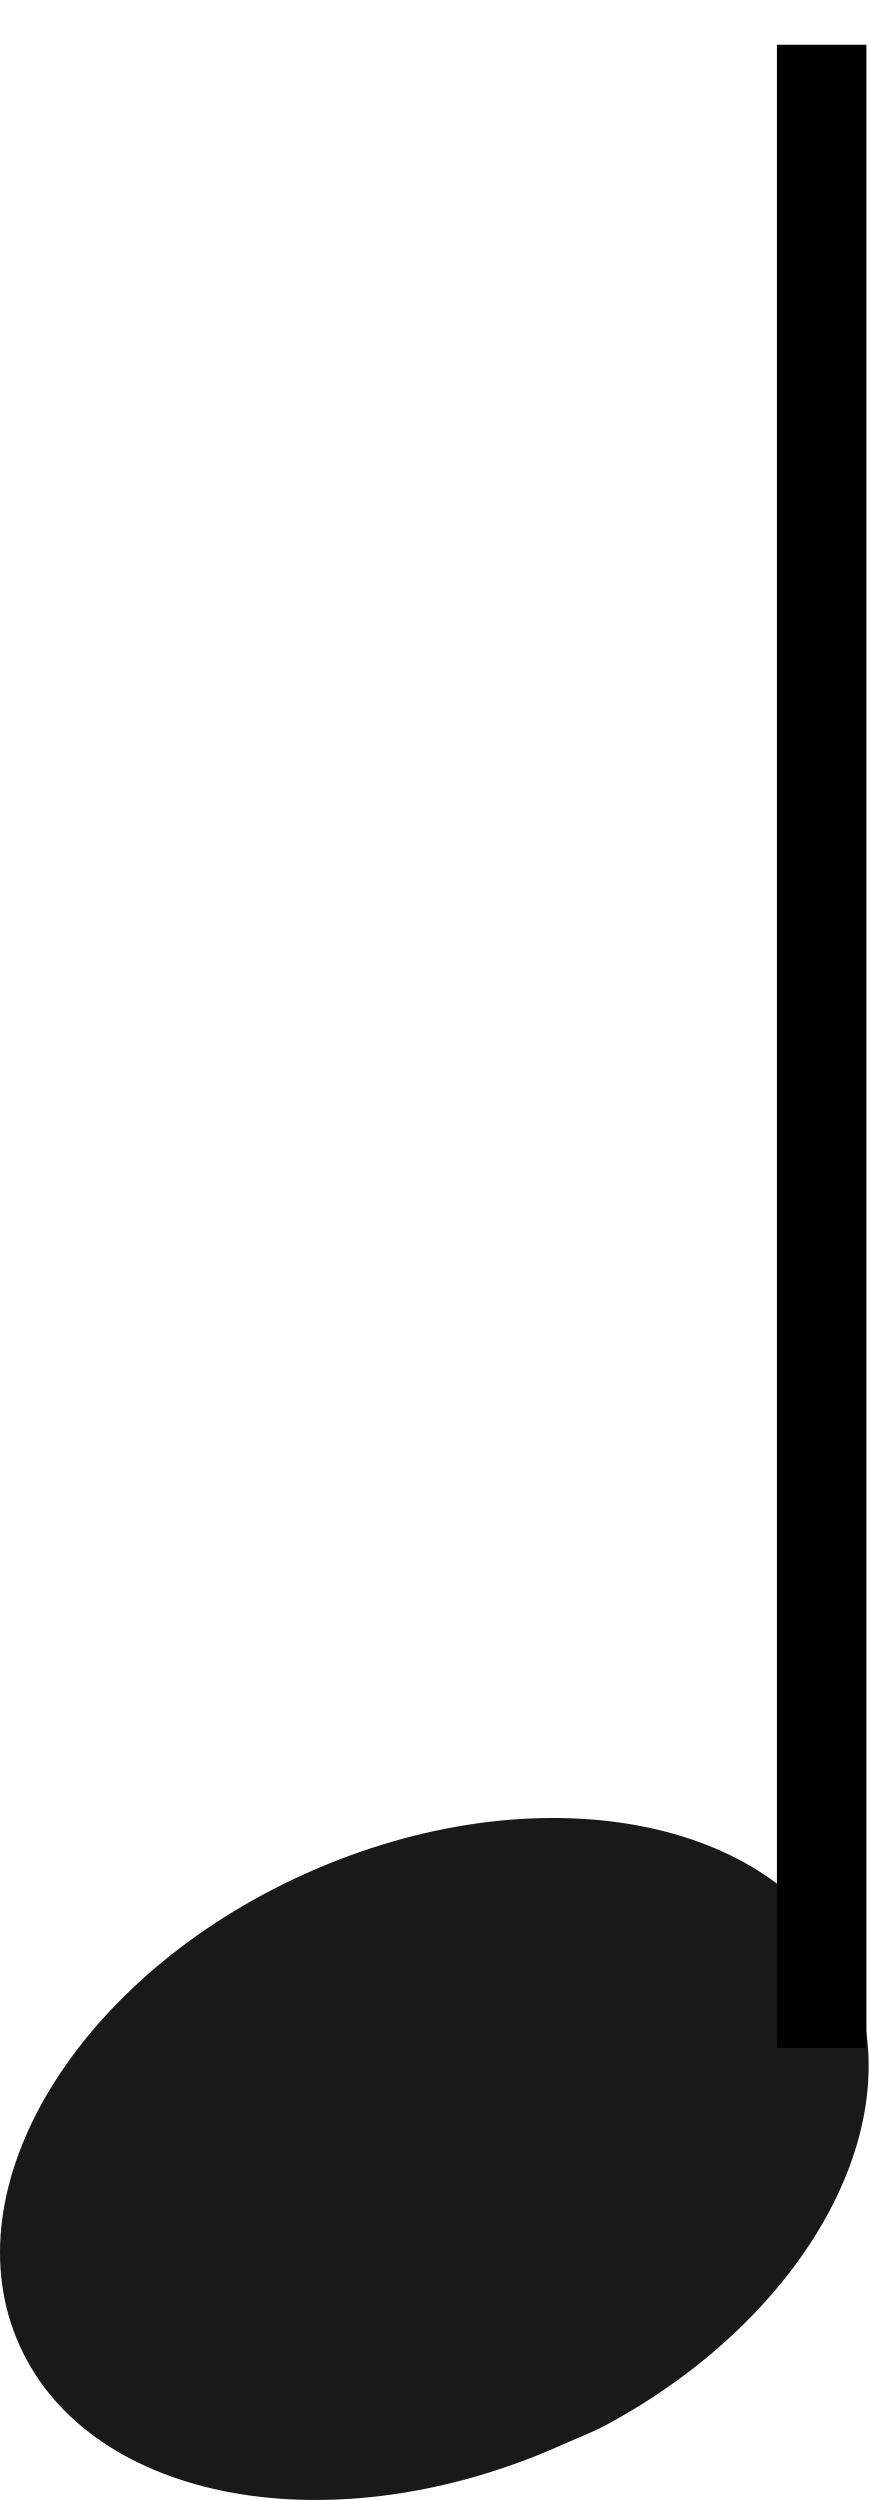
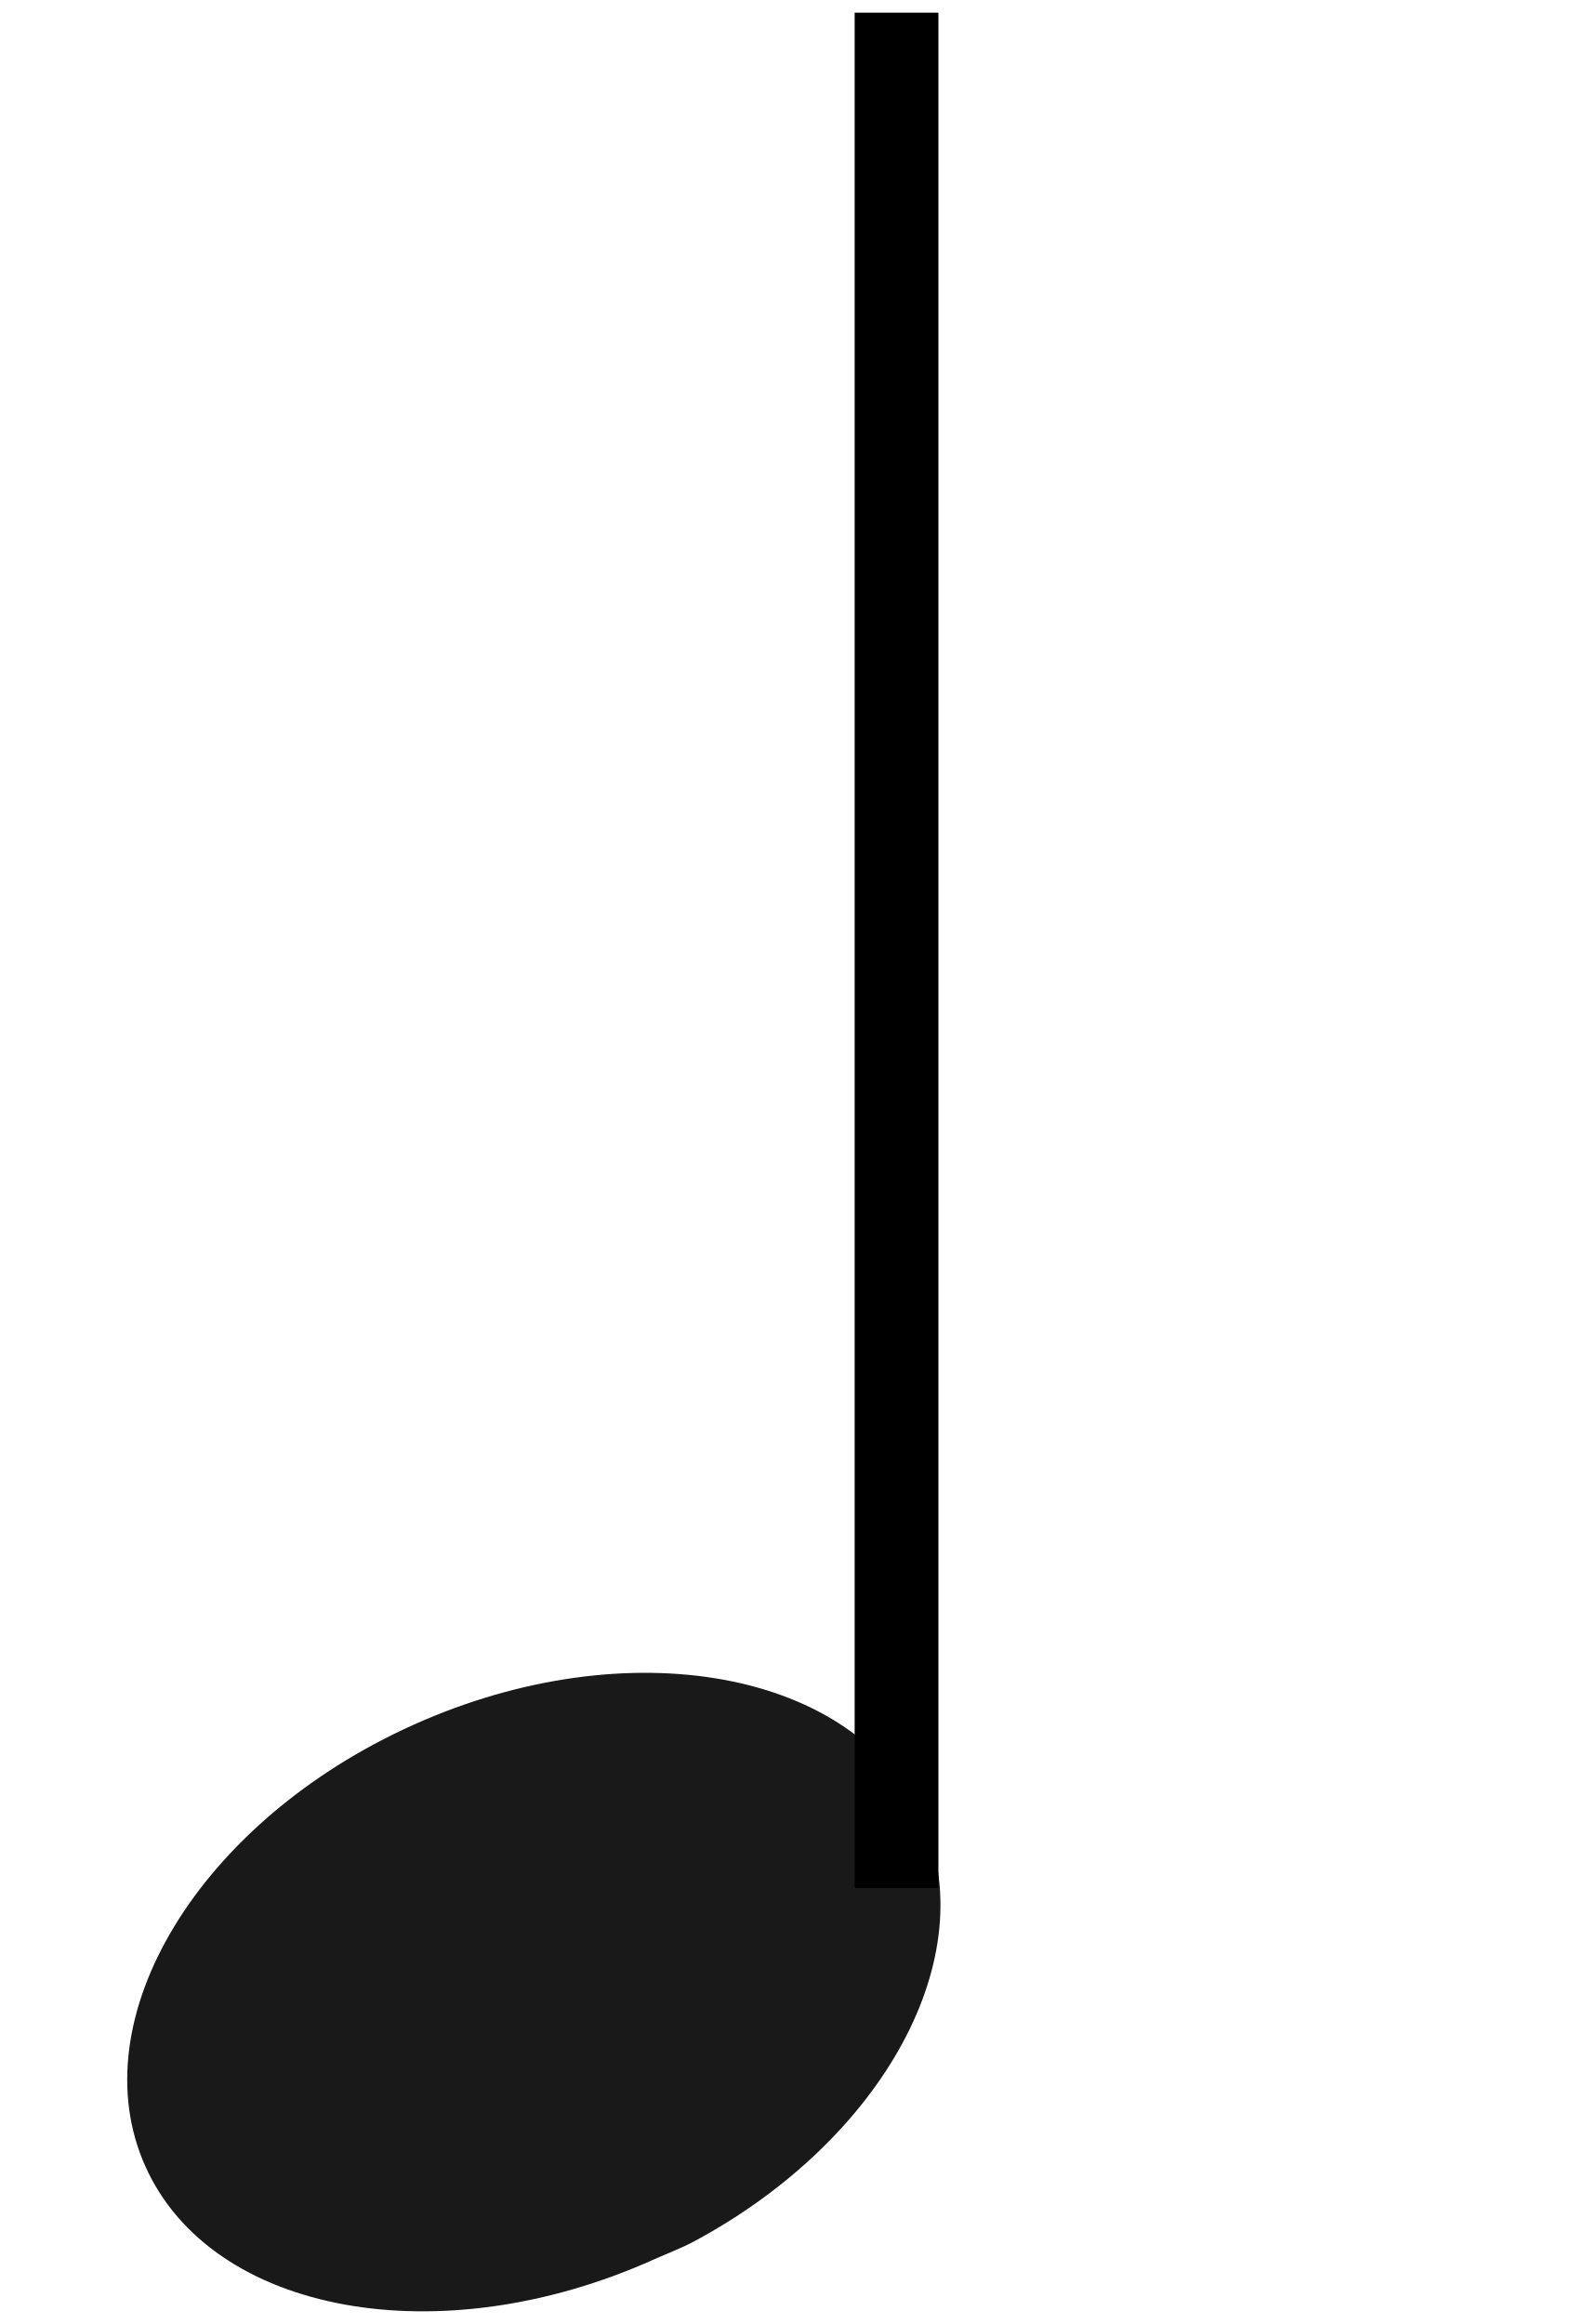
- <svg xmlns="http://www.w3.org/2000/svg" version="1.0" width="14.566" height="41.92" id="svg1497">
-   <defs id="defs1500" />
-   <g transform="matrix(-1,0,0,-1,313.2829,340.3223)" id="g11029">
-     <path d="M 303.137,299.651 C 299.741,301.471 297.932,304.766 299.045,307.244 C 300.232,309.888 304.312,310.634 308.152,308.909 C 311.991,307.185 314.144,303.64 312.956,300.996 C 311.769,298.353 307.689,297.607 303.85,299.331 C 303.61,299.439 303.364,299.53 303.137,299.651 z " style="opacity:0.9;fill:#000000;fill-opacity:1;fill-rule:evenodd;stroke:none;stroke-width:0.2;stroke-miterlimit:4;stroke-dashoffset:0;stroke-opacity:1" id="path11031" />
-     <path d="M 299.505,305.984 L 299.505,339.572" style="fill:none;fill-opacity:0.75;fill-rule:evenodd;stroke:#000000;stroke-width:1.5;stroke-linecap:butt;stroke-linejoin:miter;stroke-miterlimit:4;stroke-dasharray:none;stroke-opacity:1" id="path11033" />
+ <svg xmlns="http://www.w3.org/2000/svg" width="200" height="296">
+   <g>
+     <rect fill="none" id="canvas_background" height="298" width="202" y="-1" x="-1" />
+     <g display="none" overflow="visible" y="0" x="0" height="100%" width="100%" id="canvasGrid">
+       <rect fill="url(#gridpattern)" stroke-width="0" y="0" x="0" height="100%" width="100%" />
+     </g>
+   </g>
+   <g>
+     <g id="svg_10">
+       <g transform="matrix(7.111112,0,0,7.111112,0,0) " id="svg_6">
+         <path opacity="0.9" fill="#000000" fill-rule="evenodd" stroke-width="0.2" stroke-miterlimit="4" stroke-dashoffset="0" id="svg_8" d="m12.425,40.149c3.396,-1.82 5.205,-5.115 4.092,-7.593c-1.187,-2.644 -5.267,-3.39 -9.107,-1.665c-3.84,1.724 -5.992,5.269 -4.805,7.913c1.187,2.644 5.267,3.39 9.107,1.665c0.24,-0.108 0.486,-0.199 0.713,-0.32z" />
+         <path fill="none" fill-opacity="0.75" fill-rule="evenodd" stroke="#000000" stroke-width="1.5" stroke-miterlimit="4" id="svg_7" d="m16.058,33.815l0,-33.588" />
+       </g>
+     </g>
  </g>
</svg>
